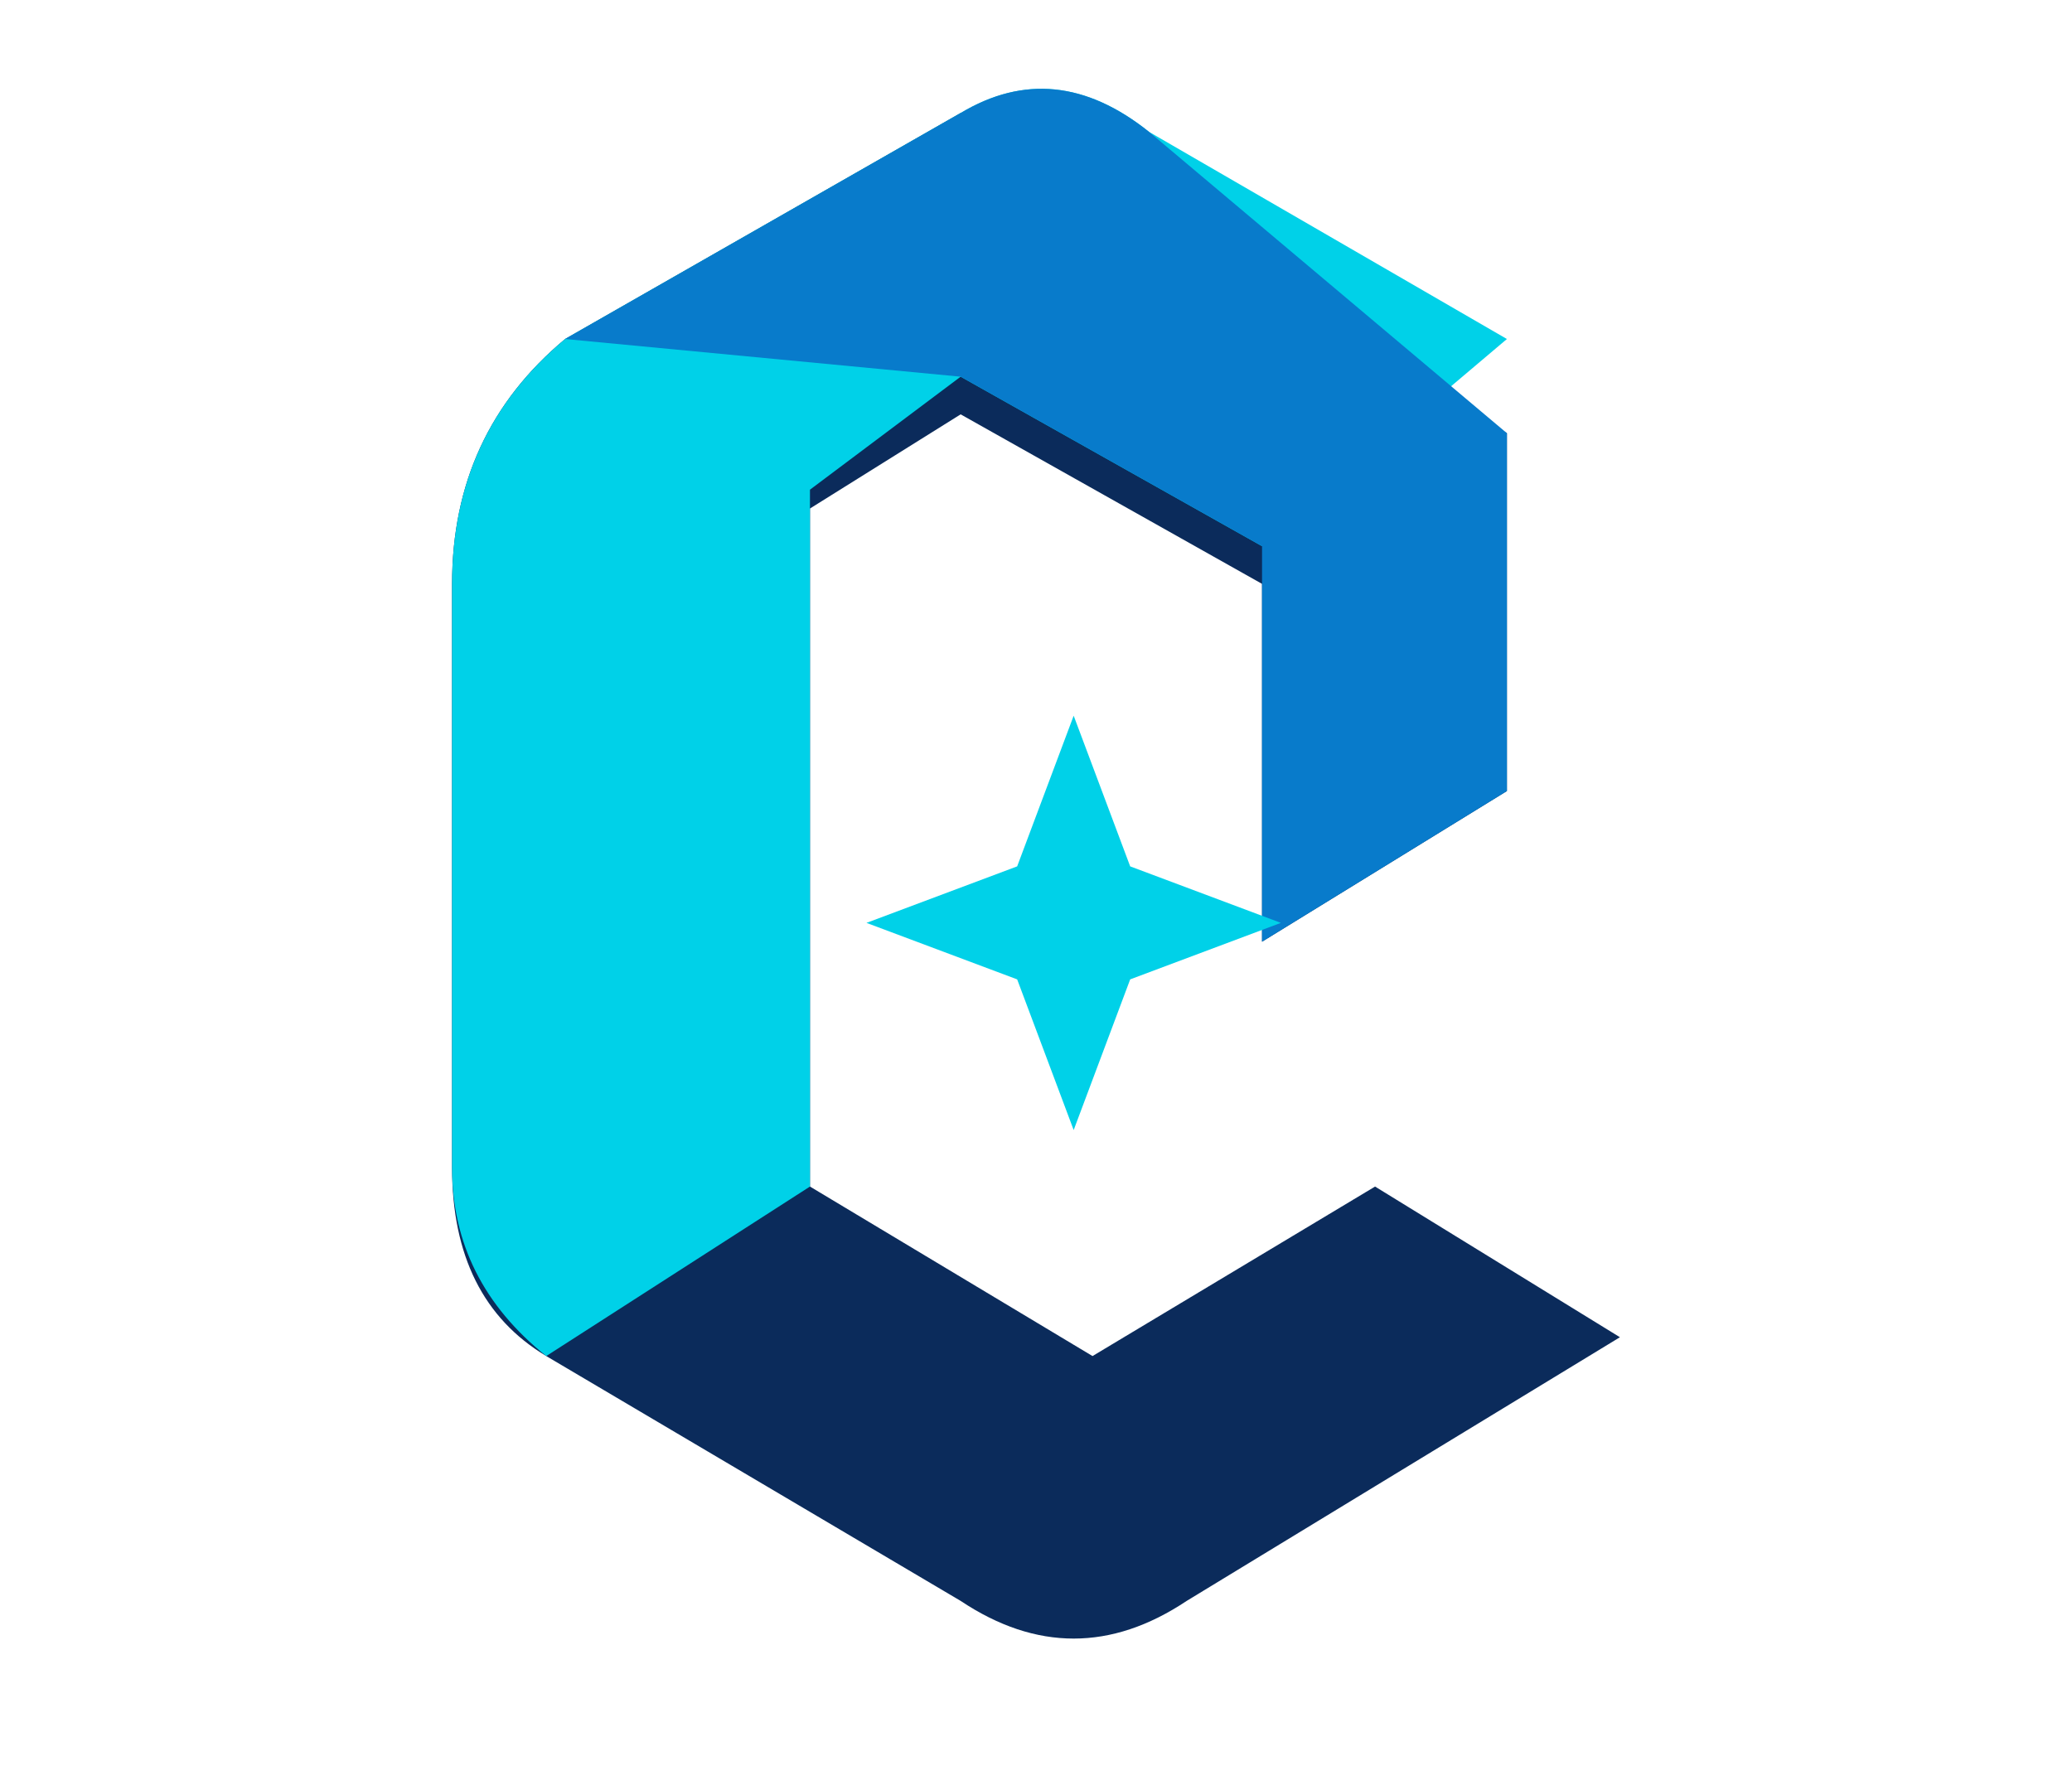
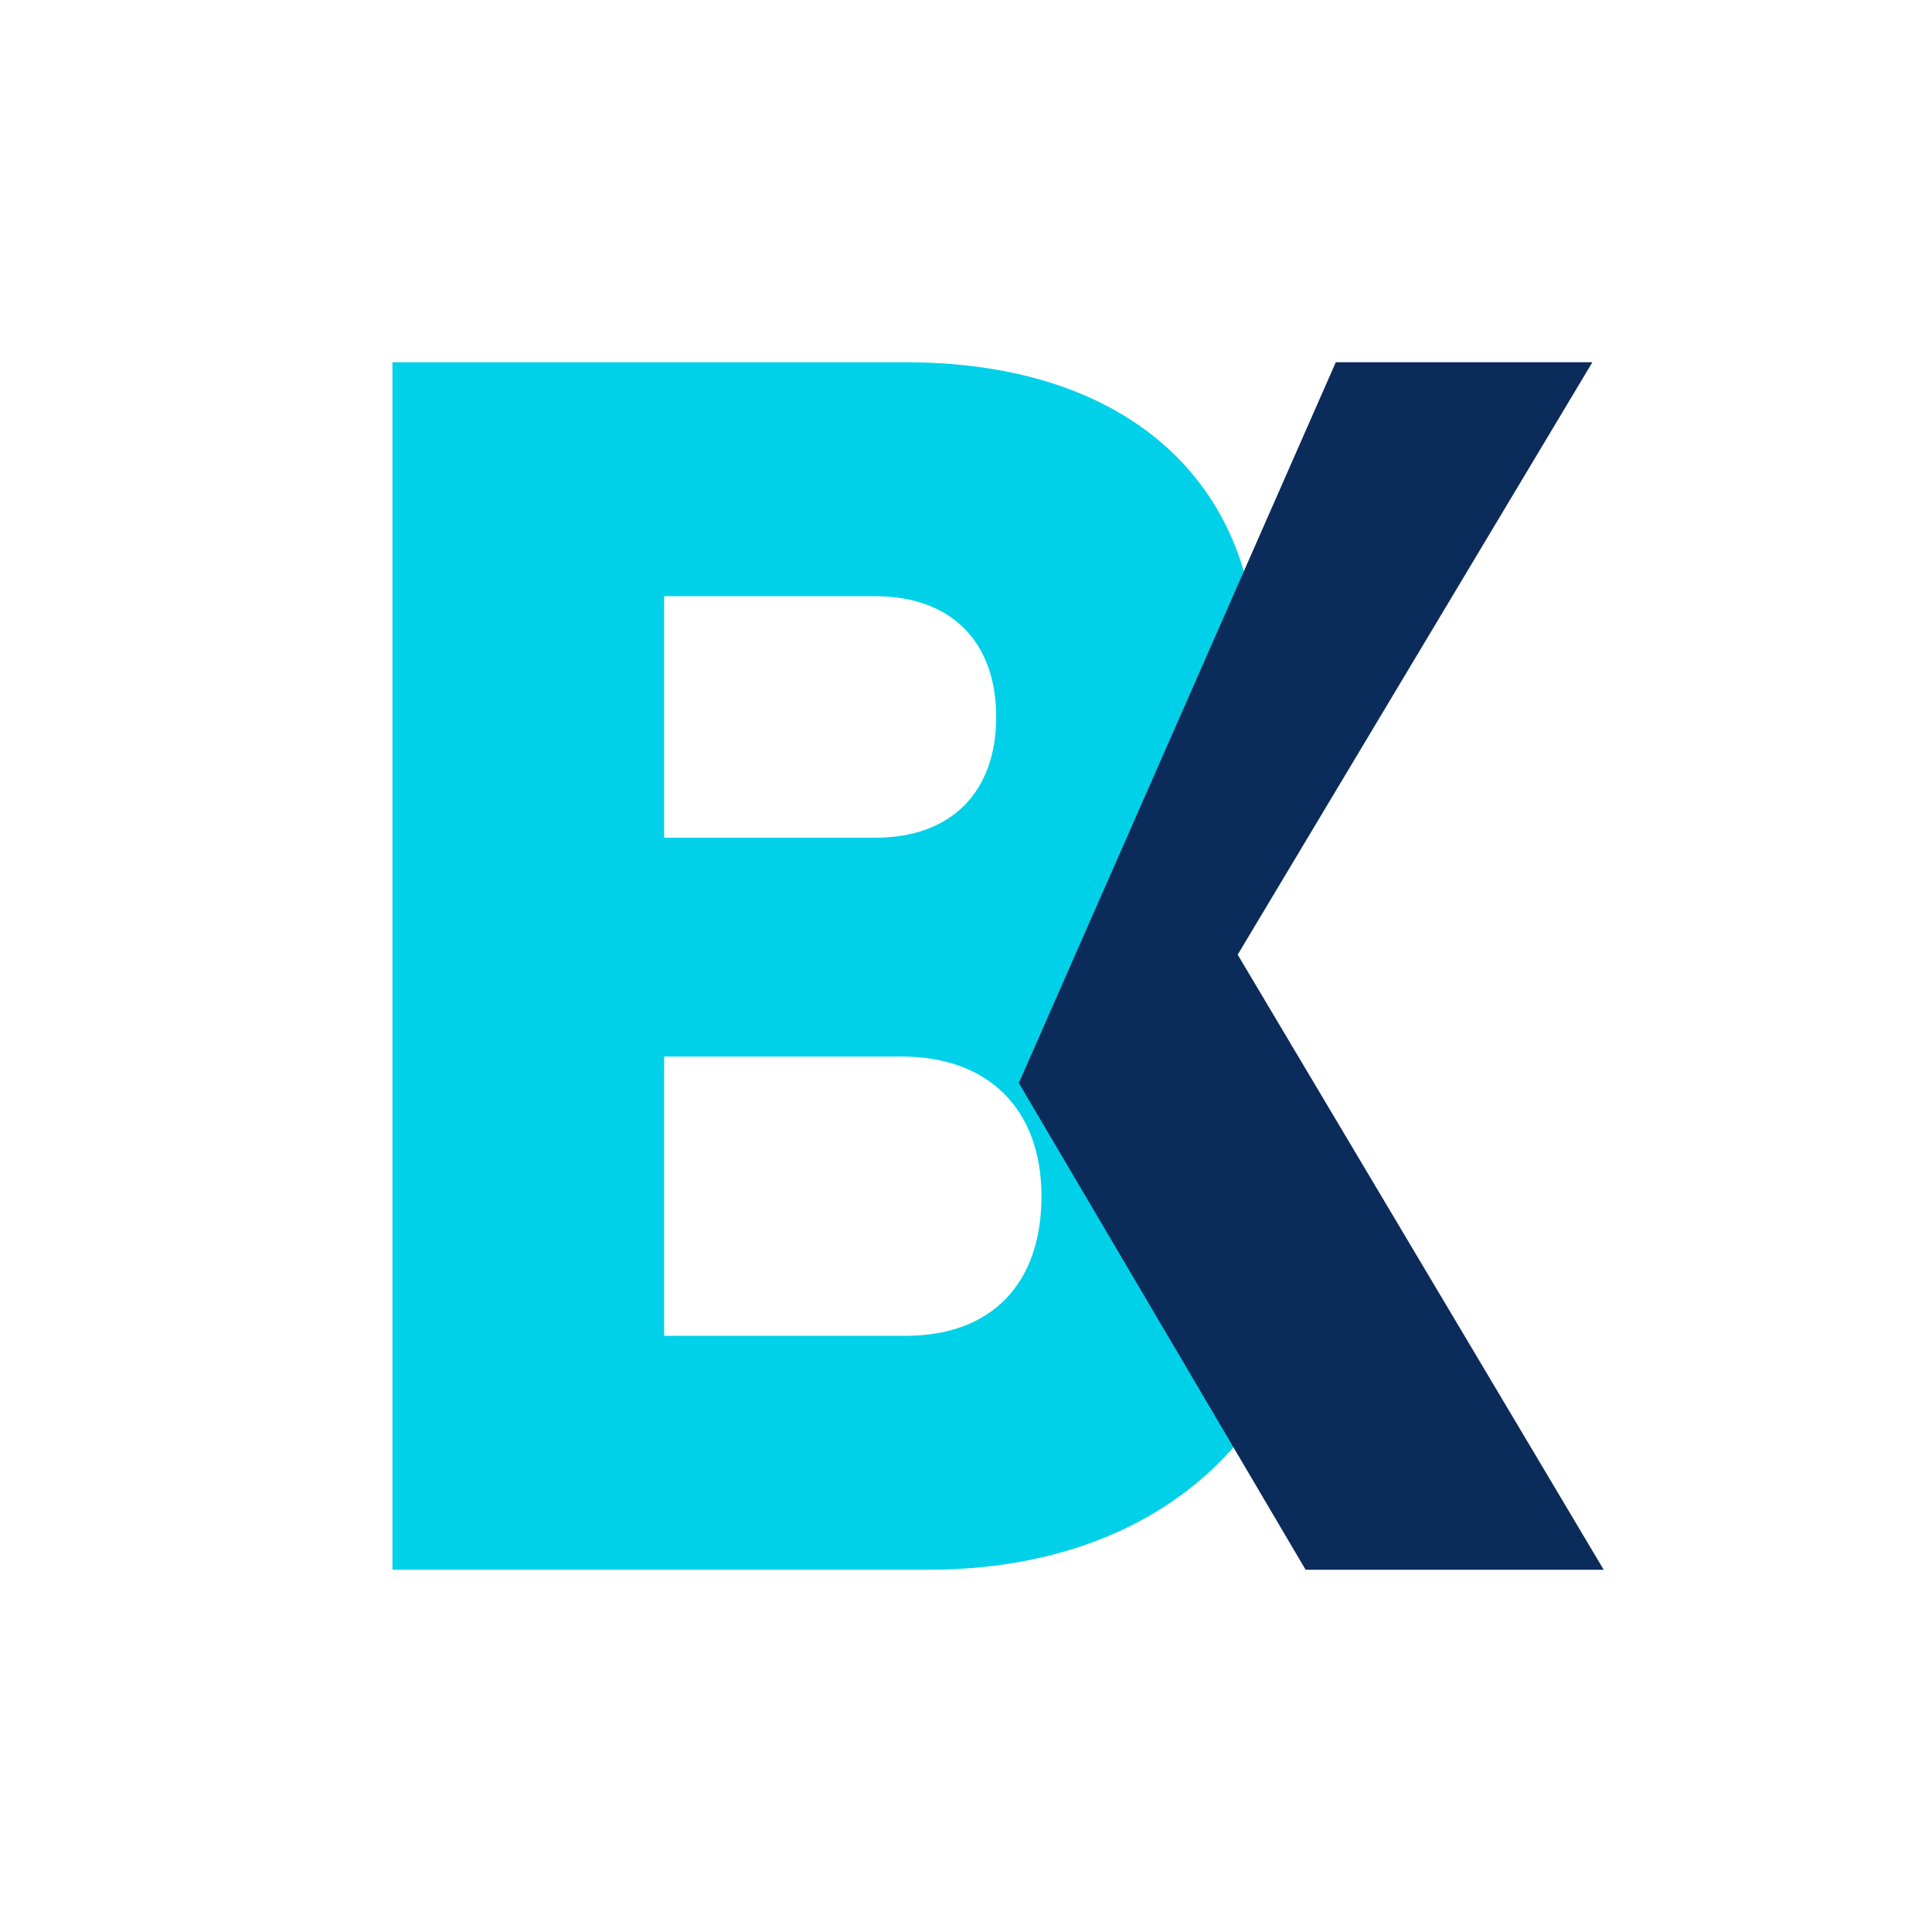
- <svg xmlns="http://www.w3.org/2000/svg" viewBox="0 0 110 95" role="img" aria-labelledby="title desc">
-   <path fill="#0B2B5B" d="M30 18 L51 6 L80 23 L80 42 L67 50 L67 31 L51 22 L43 27 L43 63 L58 72 L73 63 L86 71 L63 85 Q57 89 51 85 L29 72 Q24 69 24 62 L24 31 Q24 23 30 18 Z" />
-   <path fill="#00D1E8" d="M30 18 L51 6 Q56 3 61 7 L80 18 L67 29 L51 20 L43 26 L43 63 L29 72 Q24 68 24 62 L24 31 Q24 23 30 18 Z" />
-   <path fill="#087BCB" d="M51 20 L67 29 L67 50 L80 42 L80 23 L61 7 Q56 3 51 6 L30 18 Z" />
-   <path fill="#00D1E8" d="M57 38 L60 46 L68 49 L60 52 L57 60 L54 52 L46 49 L54 46 Z" />
+ <svg xmlns="http://www.w3.org/2000/svg" viewBox="0 0 512 512" role="img" aria-labelledby="title desc">
+   <path d="M104 96H240C300 96 333 129 333 176C333 207 317 230 291 244C328 257 349 284 349 321C349 377 309 416 246 416H104V96ZM176 158V222H232C252 222 264 210 264 190C264 170 252 158 232 158H176ZM176 280V354H240C263 354 276 340 276 317C276 294 262 280 239 280H176Z" fill="#00D1E8" fill-rule="evenodd" />
+   <path d="M354 96H422L328 253L425 416H346L270 287L354 96Z" fill="#0B2B5B" />
</svg>
